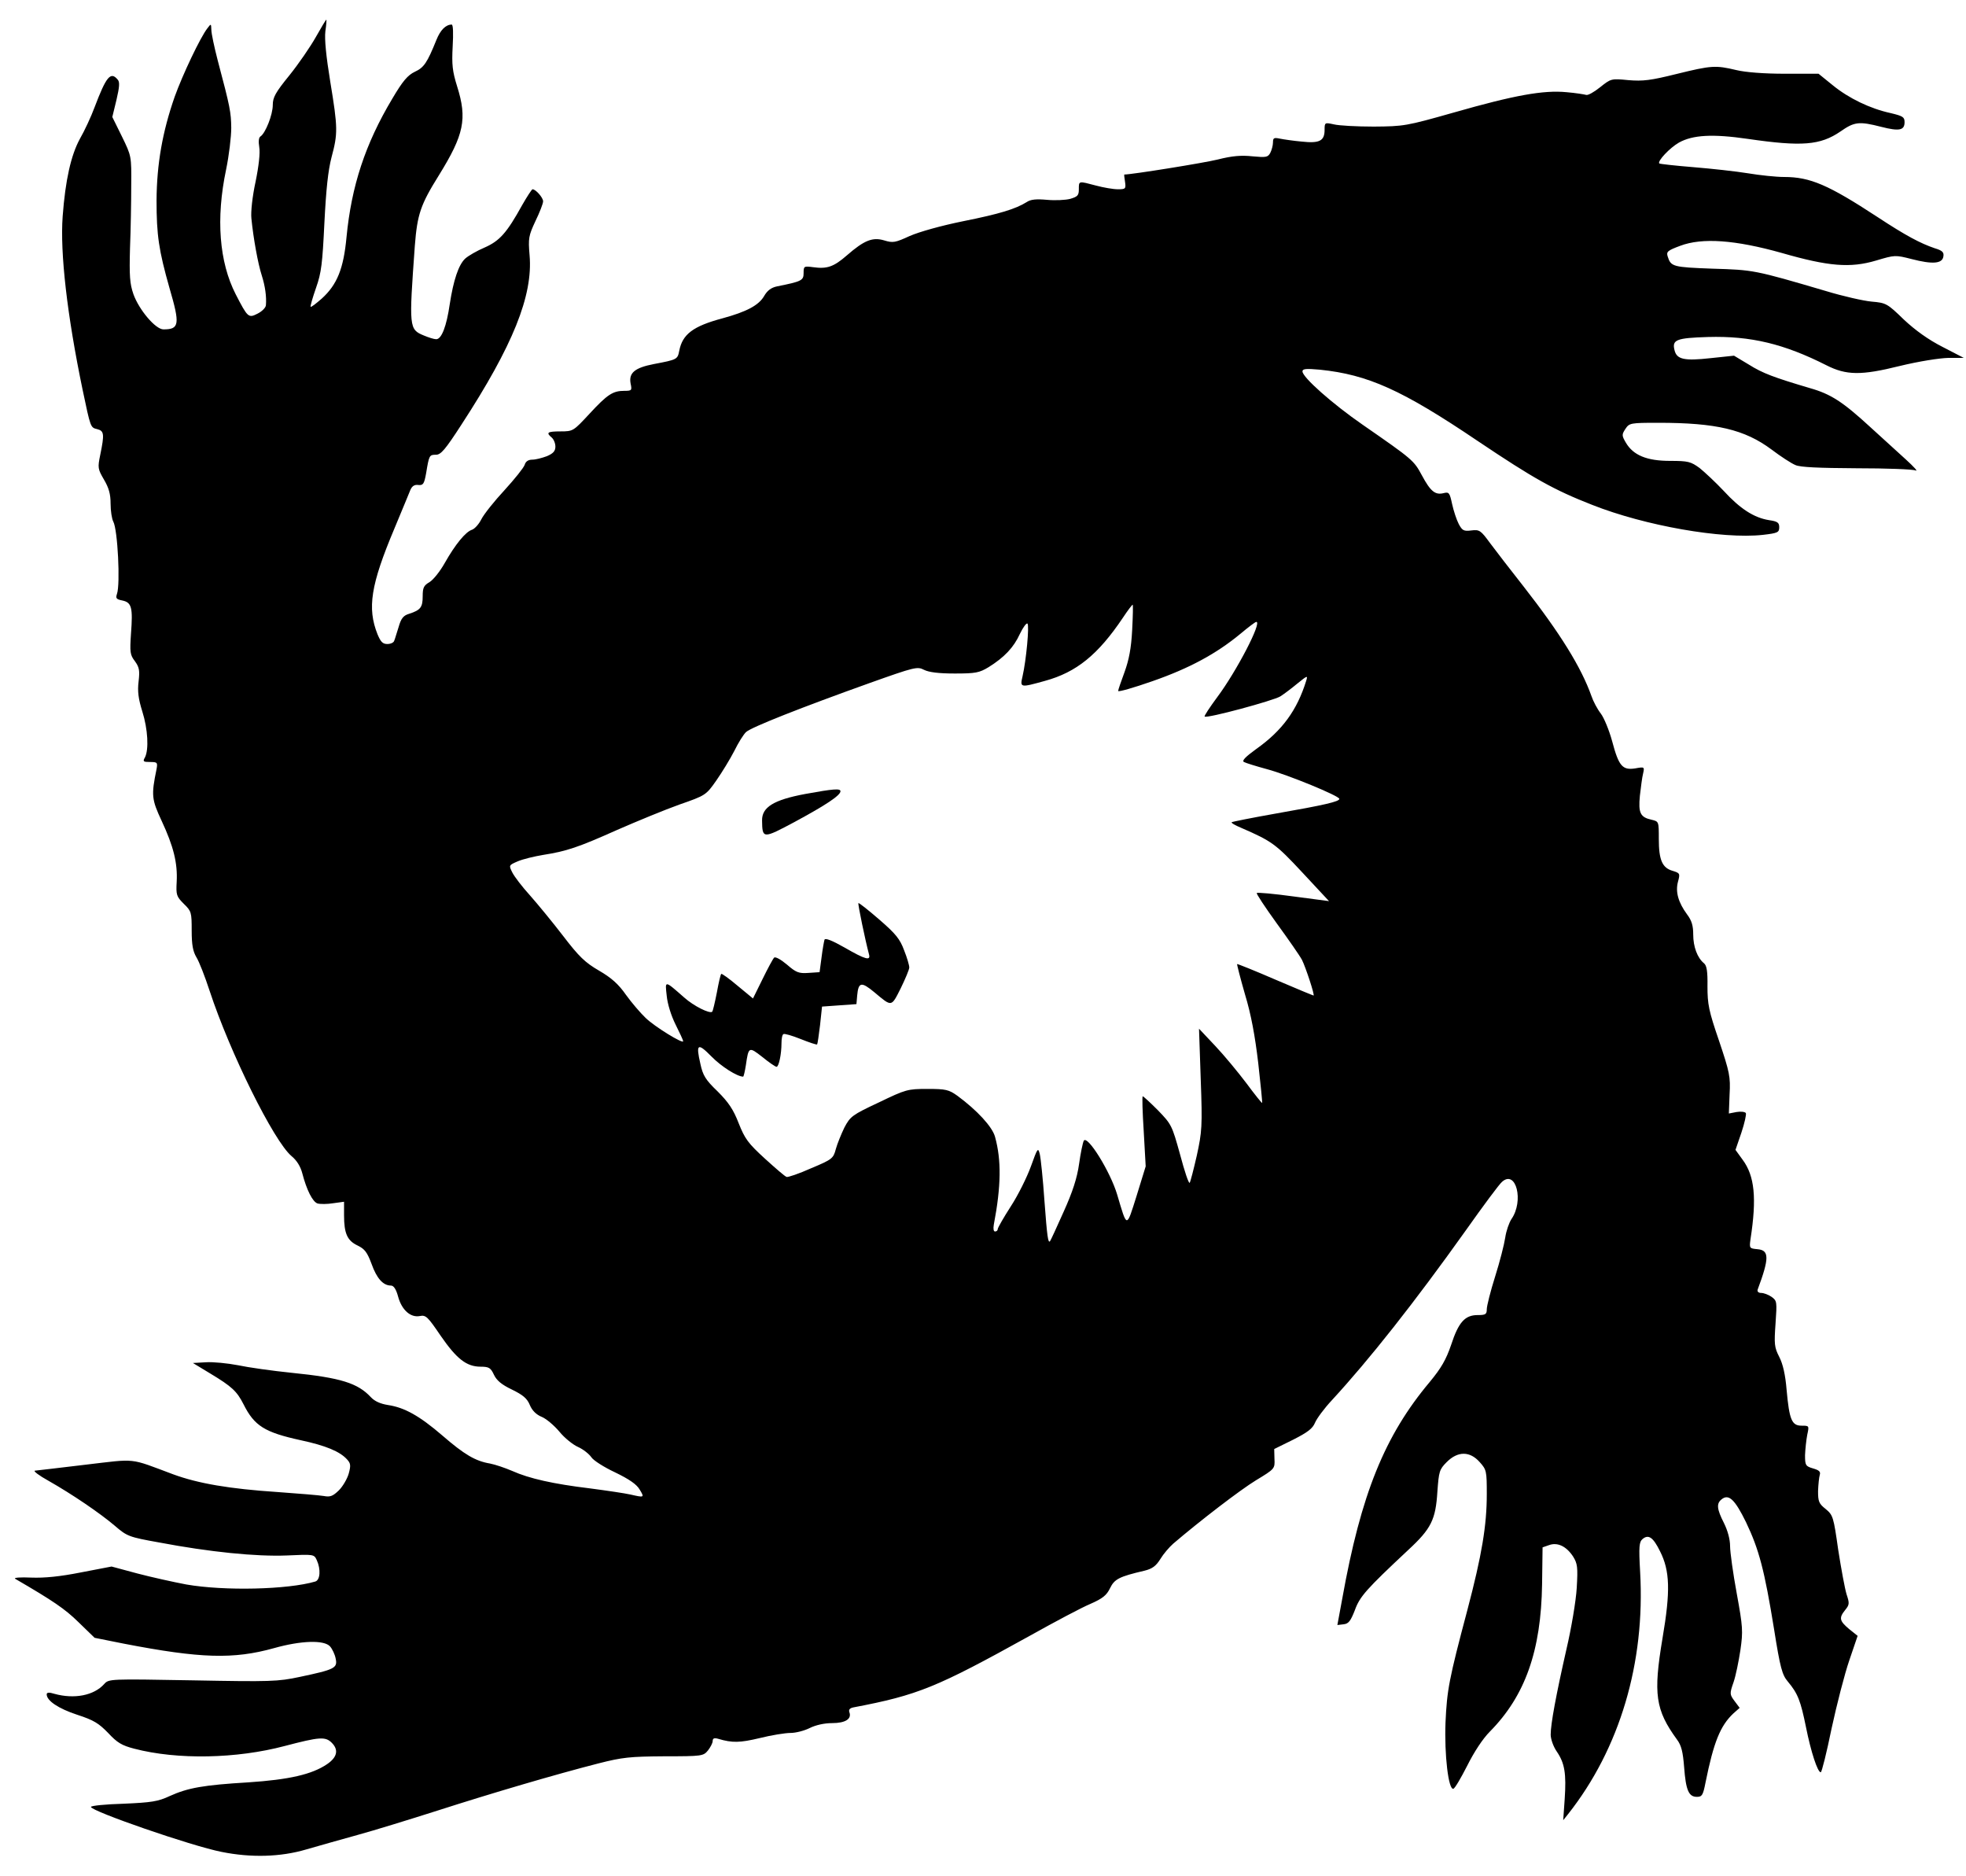
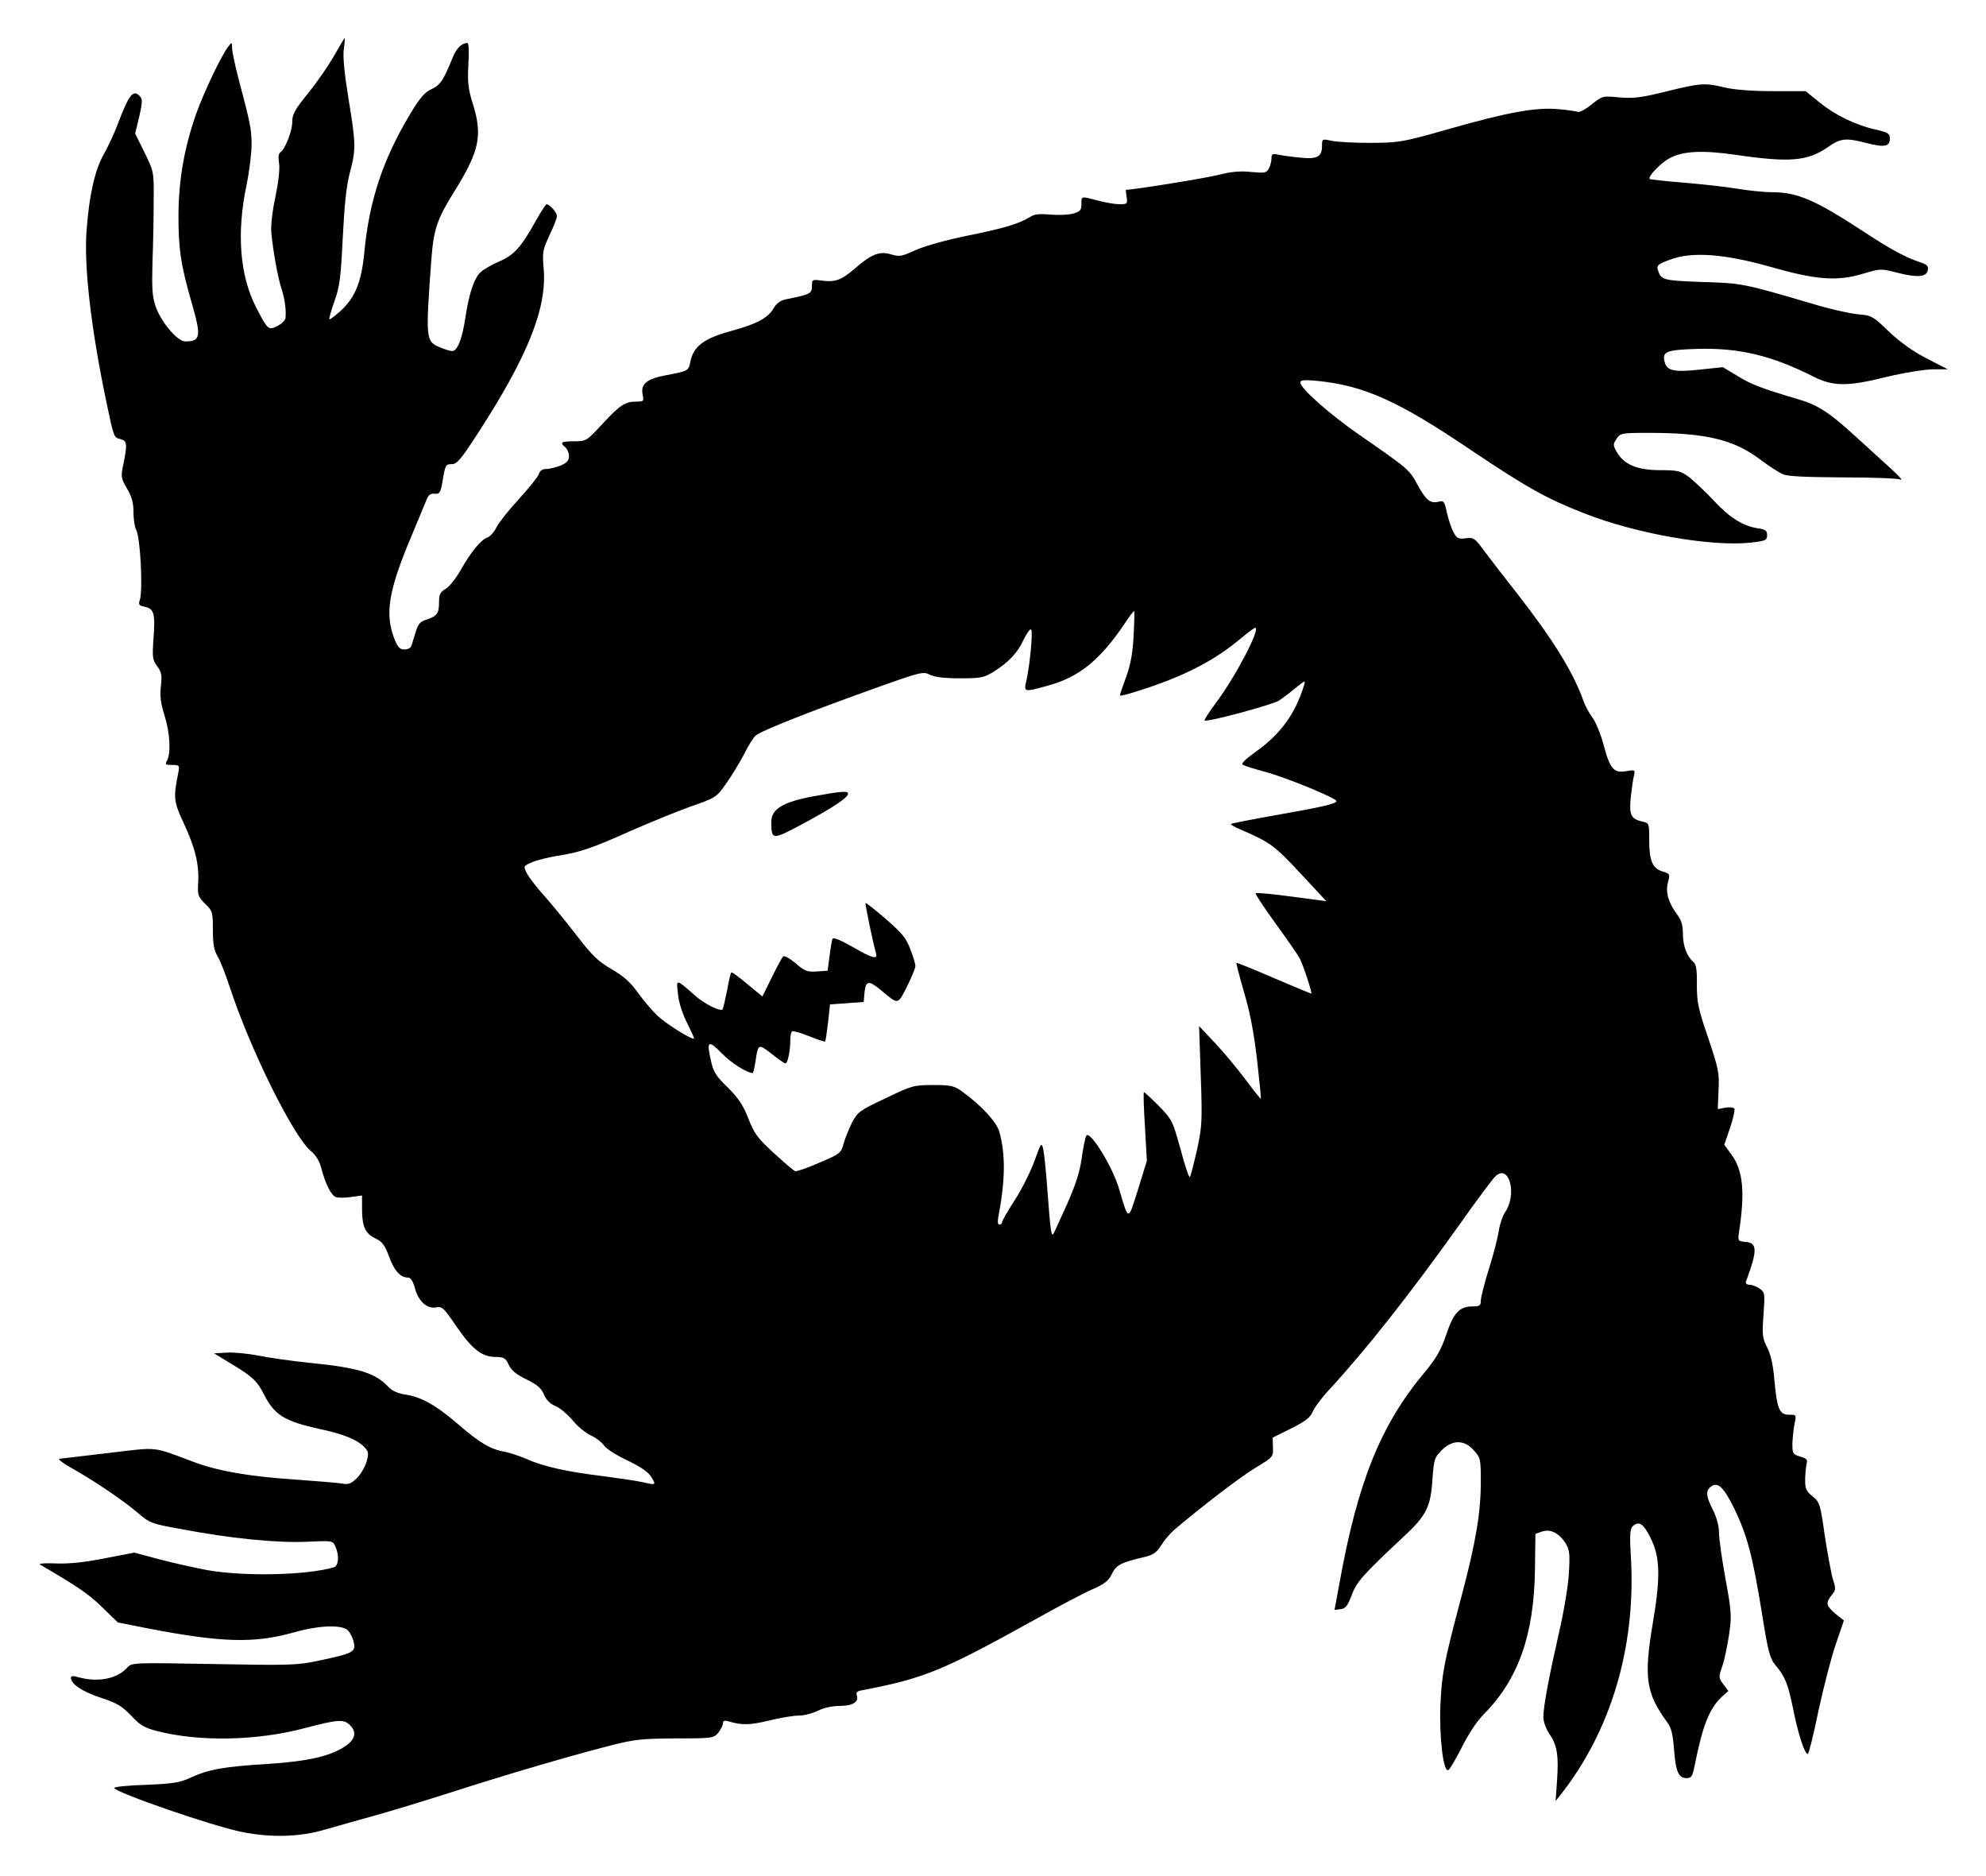
- <svg xmlns="http://www.w3.org/2000/svg" version="1.0" width="800pt" height="763pt" viewBox="0 0 800 763" preserveAspectRatio="xMidYMid meet">
-   <g transform="translate(0,763) scale(0.1,-0.1)" fill="#000000" stroke="none">
+ <svg xmlns="http://www.w3.org/2000/svg" version="1.0" width="825.448pt" height="779.548pt" viewBox="0 0 825.448 779.548" preserveAspectRatio="xMidYMid meet">
+   <g transform="translate(10.474,770.874) scale(0.1,-0.1)" fill="#000000" stroke="none">
    <path d="M1285 7479 c-22 -39 -70 -109 -107 -155 -57 -70 -68 -90 -68 -121 0 -40 -30 -115 -50 -128 -7 -4 -9 -20 -5 -44 4 -23 -2 -77 -15 -140 -13 -60 -20 -123 -17 -150 8 -81 27 -185 42 -231 14 -44 20 -87 17 -122 -1 -10 -16 -25 -34 -34 -37 -19 -40 -16 -89 79 -67 131 -81 308 -39 507 12 58 21 134 21 170 -1 64 -4 82 -55 274 -14 54 -26 110 -26 125 -1 25 -1 26 -16 6 -29 -37 -101 -189 -133 -278 -50 -143 -73 -274 -74 -422 0 -142 9 -203 53 -358 43 -147 40 -167 -25 -167 -32 0 -99 79 -122 143 -15 43 -17 75 -14 187 3 74 5 189 5 255 1 120 1 120 -38 200 l-39 79 17 70 c12 52 14 72 5 82 -29 35 -47 12 -94 -112 -14 -38 -41 -96 -60 -129 -36 -66 -59 -167 -70 -315 -11 -148 18 -402 81 -705 33 -157 32 -154 60 -161 28 -7 29 -21 12 -104 -11 -53 -10 -58 15 -101 20 -34 27 -59 27 -98 0 -29 5 -62 11 -73 18 -33 29 -255 15 -294 -6 -18 -3 -22 22 -27 38 -8 43 -29 35 -135 -5 -75 -4 -86 16 -112 18 -25 20 -38 15 -82 -5 -40 -1 -71 15 -122 23 -73 27 -155 11 -187 -10 -17 -7 -19 21 -19 29 0 31 -2 26 -29 -22 -107 -20 -123 21 -211 48 -103 65 -171 61 -247 -3 -54 -1 -60 29 -90 31 -30 32 -35 32 -109 0 -58 5 -84 19 -108 11 -17 35 -79 54 -137 83 -252 261 -611 333 -672 22 -18 37 -43 44 -70 18 -69 42 -116 62 -123 11 -3 40 -3 64 1 l44 6 0 -55 c0 -74 13 -103 55 -123 29 -14 39 -27 57 -75 21 -59 47 -88 79 -88 11 0 21 -15 29 -45 15 -55 51 -86 88 -79 25 5 32 -2 85 -80 65 -94 105 -126 163 -126 34 0 41 -5 54 -33 11 -23 31 -40 73 -60 45 -22 62 -36 73 -63 9 -22 26 -39 48 -48 18 -7 51 -35 72 -60 21 -26 56 -54 77 -63 20 -9 44 -28 53 -41 8 -13 52 -41 97 -62 58 -28 88 -49 100 -70 20 -33 19 -33 -38 -20 -22 5 -96 16 -165 25 -149 18 -247 40 -316 71 -28 12 -69 26 -90 30 -60 10 -105 37 -194 114 -93 80 -154 114 -221 124 -31 5 -54 15 -70 32 -53 57 -122 79 -321 99 -79 8 -178 22 -220 31 -42 8 -101 14 -130 12 l-53 -3 71 -43 c88 -53 108 -72 135 -125 44 -88 86 -114 232 -146 103 -22 160 -46 189 -78 15 -16 16 -25 7 -58 -6 -21 -24 -52 -40 -68 -25 -24 -35 -28 -62 -23 -18 3 -102 10 -187 16 -197 13 -324 35 -425 72 -182 68 -146 64 -359 39 -105 -13 -197 -23 -204 -24 -8 -1 17 -20 55 -41 97 -55 210 -132 270 -183 50 -43 57 -46 180 -68 206 -39 395 -58 520 -53 110 5 111 5 122 -19 17 -37 14 -81 -6 -87 -112 -33 -370 -39 -525 -12 -53 10 -143 30 -200 45 l-104 28 -125 -24 c-86 -17 -148 -23 -202 -21 -44 2 -73 0 -65 -5 153 -89 202 -122 257 -176 l66 -64 120 -24 c311 -60 445 -64 610 -18 110 31 204 34 228 7 9 -10 20 -33 23 -50 8 -38 -4 -44 -146 -74 -89 -19 -118 -20 -436 -14 -338 6 -341 6 -360 -15 -42 -47 -122 -62 -202 -40 -22 7 -32 6 -32 -2 0 -26 48 -58 124 -83 68 -22 88 -35 126 -74 37 -40 56 -51 106 -64 176 -46 417 -41 613 11 141 37 165 39 191 13 29 -29 22 -59 -19 -87 -62 -42 -155 -63 -320 -74 -183 -11 -246 -22 -321 -56 -47 -22 -74 -26 -188 -31 -72 -2 -132 -8 -132 -13 0 -17 409 -159 532 -183 119 -24 239 -21 344 10 49 14 143 41 209 59 66 18 212 63 325 99 221 71 479 147 655 192 98 25 128 28 268 29 155 0 159 1 178 24 10 13 19 30 19 38 0 11 6 14 23 9 57 -17 88 -16 168 3 48 12 104 21 126 21 21 0 56 9 78 20 24 12 59 20 91 20 54 0 81 17 70 45 -3 10 2 16 17 19 263 50 338 81 717 291 102 57 213 116 247 130 50 22 66 35 80 64 18 37 37 47 140 71 32 8 47 19 65 48 12 20 36 48 52 62 110 94 273 219 337 258 76 46 77 47 75 87 l-1 40 77 38 c59 30 79 45 89 69 7 17 38 59 69 92 152 165 334 395 545 691 70 99 136 188 147 197 57 51 90 -78 38 -152 -9 -14 -21 -47 -25 -75 -4 -27 -22 -98 -41 -158 -19 -60 -34 -120 -34 -133 0 -21 -5 -24 -37 -24 -52 0 -78 -29 -108 -121 -21 -61 -40 -94 -87 -151 -184 -219 -280 -457 -356 -881 l-20 -108 25 3 c21 2 29 14 46 57 20 56 46 85 218 246 93 86 111 123 118 237 6 82 8 90 38 120 45 45 94 45 134 0 28 -31 29 -37 29 -130 0 -128 -20 -248 -79 -472 -75 -282 -83 -325 -89 -458 -5 -131 12 -275 32 -269 6 1 31 44 56 93 28 56 63 110 93 140 143 145 208 328 212 599 l2 150 26 9 c35 13 71 -5 98 -46 18 -29 20 -43 15 -128 -3 -52 -22 -165 -42 -250 -42 -185 -64 -303 -64 -347 0 -18 11 -49 25 -69 32 -47 39 -89 32 -193 l-6 -86 20 25 c210 266 314 615 293 985 -6 104 -4 122 10 134 24 20 43 7 71 -50 40 -79 43 -161 10 -354 -38 -227 -29 -291 59 -412 18 -24 24 -50 29 -112 7 -95 19 -121 52 -121 21 0 25 7 35 58 33 164 60 231 113 281 l26 23 -21 28 c-20 27 -20 30 -4 76 9 26 21 85 28 131 11 77 10 94 -15 231 -15 81 -27 168 -27 192 0 28 -10 64 -25 94 -29 57 -31 79 -10 96 29 24 54 1 100 -93 53 -111 75 -195 114 -435 25 -158 33 -186 56 -213 41 -49 52 -78 74 -186 20 -100 47 -183 60 -183 4 0 24 80 44 178 21 97 53 222 72 277 l34 100 -35 28 c-39 33 -42 45 -15 78 17 21 17 27 5 63 -7 23 -22 104 -34 181 -19 134 -21 141 -51 166 -28 22 -31 31 -31 73 1 27 4 56 7 66 4 13 -3 19 -27 26 -31 9 -33 13 -33 54 1 25 5 62 9 83 8 37 8 37 -23 37 -40 0 -50 24 -61 146 -5 61 -15 105 -30 134 -20 39 -21 52 -15 136 6 88 6 92 -16 108 -13 9 -32 16 -42 16 -11 0 -17 5 -15 13 48 129 48 161 -1 165 -32 3 -33 4 -28 40 26 168 17 258 -32 324 l-29 40 24 70 c13 39 21 75 18 80 -4 5 -20 7 -38 4 l-31 -6 3 78 c4 72 0 90 -43 218 -42 122 -47 149 -47 221 1 61 -3 85 -14 94 -27 22 -44 67 -44 117 0 36 -6 57 -25 82 -36 49 -48 92 -37 133 9 33 8 35 -21 44 -43 12 -57 44 -57 130 0 71 0 71 -29 78 -46 10 -55 27 -48 98 4 34 9 75 13 90 6 27 6 28 -32 21 -52 -8 -67 9 -94 111 -12 44 -33 95 -46 112 -14 18 -31 50 -38 71 -42 118 -127 255 -277 447 -52 66 -113 145 -136 176 -38 52 -43 55 -76 51 -31 -4 -37 0 -51 26 -9 17 -21 54 -27 81 -10 47 -13 50 -34 45 -35 -9 -54 7 -89 72 -33 61 -36 64 -241 206 -123 85 -245 193 -245 217 0 11 15 12 71 7 195 -20 334 -82 642 -290 228 -153 310 -199 466 -260 215 -85 529 -140 694 -122 61 7 67 10 67 31 0 19 -7 24 -42 29 -61 10 -117 46 -184 119 -33 35 -77 76 -98 93 -36 26 -46 29 -120 29 -95 0 -150 23 -180 74 -17 29 -17 33 -2 56 16 24 20 25 134 25 235 0 351 -27 461 -109 37 -28 80 -56 97 -63 20 -9 94 -12 249 -13 121 0 229 -4 240 -9 11 -5 -7 15 -40 45 -33 30 -98 89 -145 132 -111 102 -160 134 -245 158 -145 43 -192 60 -249 96 l-60 36 -95 -10 c-108 -12 -138 -5 -147 32 -11 43 7 50 136 54 174 5 310 -28 482 -115 81 -41 141 -42 298 -3 78 19 161 32 198 33 l63 0 -87 45 c-57 29 -110 67 -157 111 -67 65 -72 68 -131 73 -33 3 -117 22 -186 43 -292 86 -295 86 -462 91 -161 6 -169 8 -182 50 -6 19 0 24 51 43 90 34 224 24 413 -29 191 -55 279 -62 384 -31 77 23 78 23 145 6 85 -22 125 -19 129 11 3 17 -5 24 -35 33 -59 20 -119 52 -233 127 -200 131 -274 163 -380 163 -33 0 -99 7 -147 15 -49 8 -149 19 -223 25 -74 6 -136 13 -138 15 -9 9 43 64 80 85 56 31 136 36 280 15 220 -32 295 -26 377 30 57 40 76 42 166 19 74 -19 95 -14 95 19 0 21 -7 25 -57 37 -83 18 -170 60 -235 113 l-58 47 -137 0 c-86 0 -161 6 -198 15 -84 20 -101 19 -243 -16 -105 -26 -136 -30 -196 -25 -70 7 -71 6 -115 -29 -25 -20 -50 -34 -57 -31 -7 2 -43 8 -80 11 -93 9 -211 -12 -459 -83 -194 -55 -203 -56 -325 -57 -69 0 -142 4 -162 9 -37 8 -38 8 -38 -22 0 -45 -20 -56 -93 -48 -34 3 -74 9 -89 12 -24 5 -28 3 -28 -15 0 -12 -5 -31 -11 -43 -10 -18 -17 -19 -72 -14 -46 5 -83 2 -142 -13 -57 -14 -349 -61 -380 -61 -1 0 0 -13 3 -30 4 -28 2 -30 -29 -30 -19 0 -59 7 -89 15 -72 19 -70 20 -70 -15 0 -25 -5 -30 -35 -39 -19 -5 -61 -7 -94 -4 -44 4 -67 2 -83 -9 -45 -28 -109 -48 -259 -78 -89 -18 -178 -43 -217 -60 -59 -27 -68 -29 -104 -18 -47 14 -81 1 -152 -61 -53 -46 -80 -56 -137 -48 -38 5 -39 4 -39 -24 0 -30 -8 -34 -108 -54 -24 -5 -40 -17 -53 -40 -22 -37 -70 -63 -169 -90 -120 -32 -163 -65 -176 -132 -7 -35 -8 -36 -103 -54 -78 -15 -103 -36 -95 -79 6 -28 5 -30 -25 -30 -47 0 -69 -14 -142 -93 -66 -71 -67 -72 -118 -72 -54 0 -60 -5 -36 -25 8 -7 15 -23 15 -37 0 -18 -9 -28 -35 -39 -19 -7 -45 -14 -59 -14 -16 0 -27 -7 -31 -21 -4 -12 -41 -58 -82 -103 -41 -44 -84 -98 -94 -118 -10 -20 -27 -39 -38 -43 -26 -8 -68 -59 -111 -135 -19 -34 -47 -69 -62 -78 -24 -14 -28 -23 -28 -58 0 -45 -9 -56 -55 -71 -24 -7 -33 -19 -43 -54 -8 -24 -15 -50 -18 -56 -2 -7 -14 -13 -28 -13 -19 0 -27 9 -40 40 -42 106 -28 200 69 430 31 74 60 145 65 157 7 16 17 22 32 20 20 -2 24 4 32 48 12 73 13 75 40 75 20 0 38 21 104 123 209 321 291 524 277 688 -6 70 -4 80 24 140 17 35 31 71 31 80 0 15 -30 49 -43 49 -3 0 -22 -29 -42 -64 -63 -114 -92 -146 -153 -173 -31 -13 -67 -34 -79 -45 -27 -25 -48 -88 -63 -186 -13 -89 -33 -142 -55 -142 -9 0 -31 7 -50 15 -61 25 -61 32 -37 365 10 128 23 167 98 287 102 165 116 229 74 362 -19 61 -22 88 -18 162 3 53 2 89 -4 89 -24 0 -46 -22 -62 -62 -38 -94 -51 -113 -88 -130 -29 -14 -49 -37 -92 -110 -110 -184 -166 -355 -186 -563 -12 -128 -38 -193 -101 -250 -23 -20 -42 -35 -45 -33 -2 2 8 37 22 77 22 62 26 100 34 264 7 138 15 213 29 267 26 97 26 119 -5 307 -17 104 -24 174 -20 206 4 26 5 47 4 47 -2 0 -21 -32 -43 -71z m3322 -2412 c-4 -75 -13 -121 -31 -171 -14 -38 -26 -72 -26 -77 0 -5 63 13 140 40 149 52 259 111 358 193 31 26 60 48 64 48 25 1 -81 -202 -158 -305 -31 -42 -55 -78 -52 -80 8 -9 281 65 308 82 14 9 45 32 69 52 42 34 43 34 36 11 -37 -119 -97 -202 -203 -277 -44 -32 -60 -48 -50 -53 7 -4 49 -17 93 -29 86 -23 295 -109 295 -121 0 -11 -60 -25 -260 -60 -96 -17 -176 -33 -178 -35 -3 -3 15 -13 39 -23 124 -54 140 -65 248 -181 l109 -117 -144 19 c-80 11 -147 17 -150 14 -3 -2 34 -58 81 -123 48 -66 94 -132 103 -149 15 -30 53 -145 47 -145 -2 0 -72 29 -156 65 -83 36 -153 64 -155 63 -1 -2 13 -57 32 -123 25 -82 41 -170 54 -280 10 -88 17 -161 16 -162 -1 -2 -30 34 -64 80 -34 45 -91 114 -127 152 l-66 70 7 -206 c7 -192 5 -213 -16 -310 -13 -57 -26 -107 -29 -111 -4 -4 -21 47 -39 115 -33 119 -35 123 -90 180 -31 31 -59 57 -62 57 -3 0 -1 -64 4 -142 l8 -143 -37 -120 c-42 -133 -38 -133 -79 5 -28 94 -122 245 -136 219 -4 -8 -13 -50 -19 -94 -8 -57 -26 -113 -63 -195 -28 -63 -53 -117 -55 -119 -8 -11 -12 16 -23 164 -6 88 -15 173 -19 190 -7 28 -9 25 -36 -50 -16 -44 -52 -117 -82 -163 -29 -45 -53 -87 -53 -92 0 -6 -5 -10 -11 -10 -6 0 -8 11 -5 28 30 157 31 263 5 357 -11 41 -73 108 -153 167 -35 25 -47 28 -122 28 -81 0 -88 -2 -198 -55 -109 -51 -116 -57 -140 -102 -13 -27 -29 -66 -35 -88 -10 -38 -15 -42 -101 -78 -49 -22 -94 -37 -99 -35 -6 1 -45 35 -88 74 -69 63 -82 81 -107 144 -22 57 -42 86 -86 130 -49 47 -60 65 -70 112 -19 82 -11 87 45 30 40 -41 105 -82 129 -82 2 0 7 21 11 46 11 76 12 77 67 34 27 -22 53 -40 58 -40 9 0 20 51 20 96 0 18 3 35 8 37 4 3 35 -6 70 -20 35 -14 65 -24 67 -22 2 3 7 38 12 79 l8 75 70 5 70 5 3 35 c5 55 17 57 69 14 73 -61 69 -62 108 15 19 39 35 77 35 85 0 9 -9 40 -21 70 -17 46 -34 67 -101 125 -45 39 -83 69 -85 67 -3 -3 28 -152 43 -208 8 -28 -14 -22 -99 27 -51 29 -79 40 -82 32 -2 -7 -8 -39 -12 -72 l-8 -60 -45 -3 c-40 -3 -51 2 -88 34 -25 21 -47 33 -52 28 -5 -5 -26 -44 -47 -87 l-39 -79 -63 52 c-34 29 -64 50 -66 48 -3 -2 -11 -37 -18 -76 -8 -40 -16 -75 -19 -78 -10 -9 -75 23 -114 58 -81 71 -78 70 -71 7 3 -33 18 -81 36 -117 17 -34 31 -64 31 -68 0 -12 -116 59 -153 95 -21 20 -57 62 -80 94 -30 43 -59 69 -109 98 -57 33 -82 57 -147 142 -43 56 -104 130 -135 165 -31 34 -63 76 -71 92 -15 30 -15 30 22 46 21 9 67 20 103 26 95 15 141 30 302 102 80 35 194 82 253 103 106 37 108 38 150 98 23 33 56 87 73 120 16 33 38 68 48 77 22 20 228 101 502 199 185 66 195 68 222 54 20 -10 60 -15 125 -15 85 0 100 3 138 26 64 40 102 80 127 135 13 27 27 46 31 42 8 -8 -5 -148 -20 -214 -11 -47 -10 -47 91 -19 128 35 216 106 318 258 19 29 37 52 39 52 2 0 1 -46 -2 -103z" />
    <path d="M3277 4400 c-129 -24 -177 -54 -176 -108 1 -75 3 -75 134 -5 124 67 185 107 185 124 0 12 -28 10 -143 -11z" />
  </g>
</svg>
